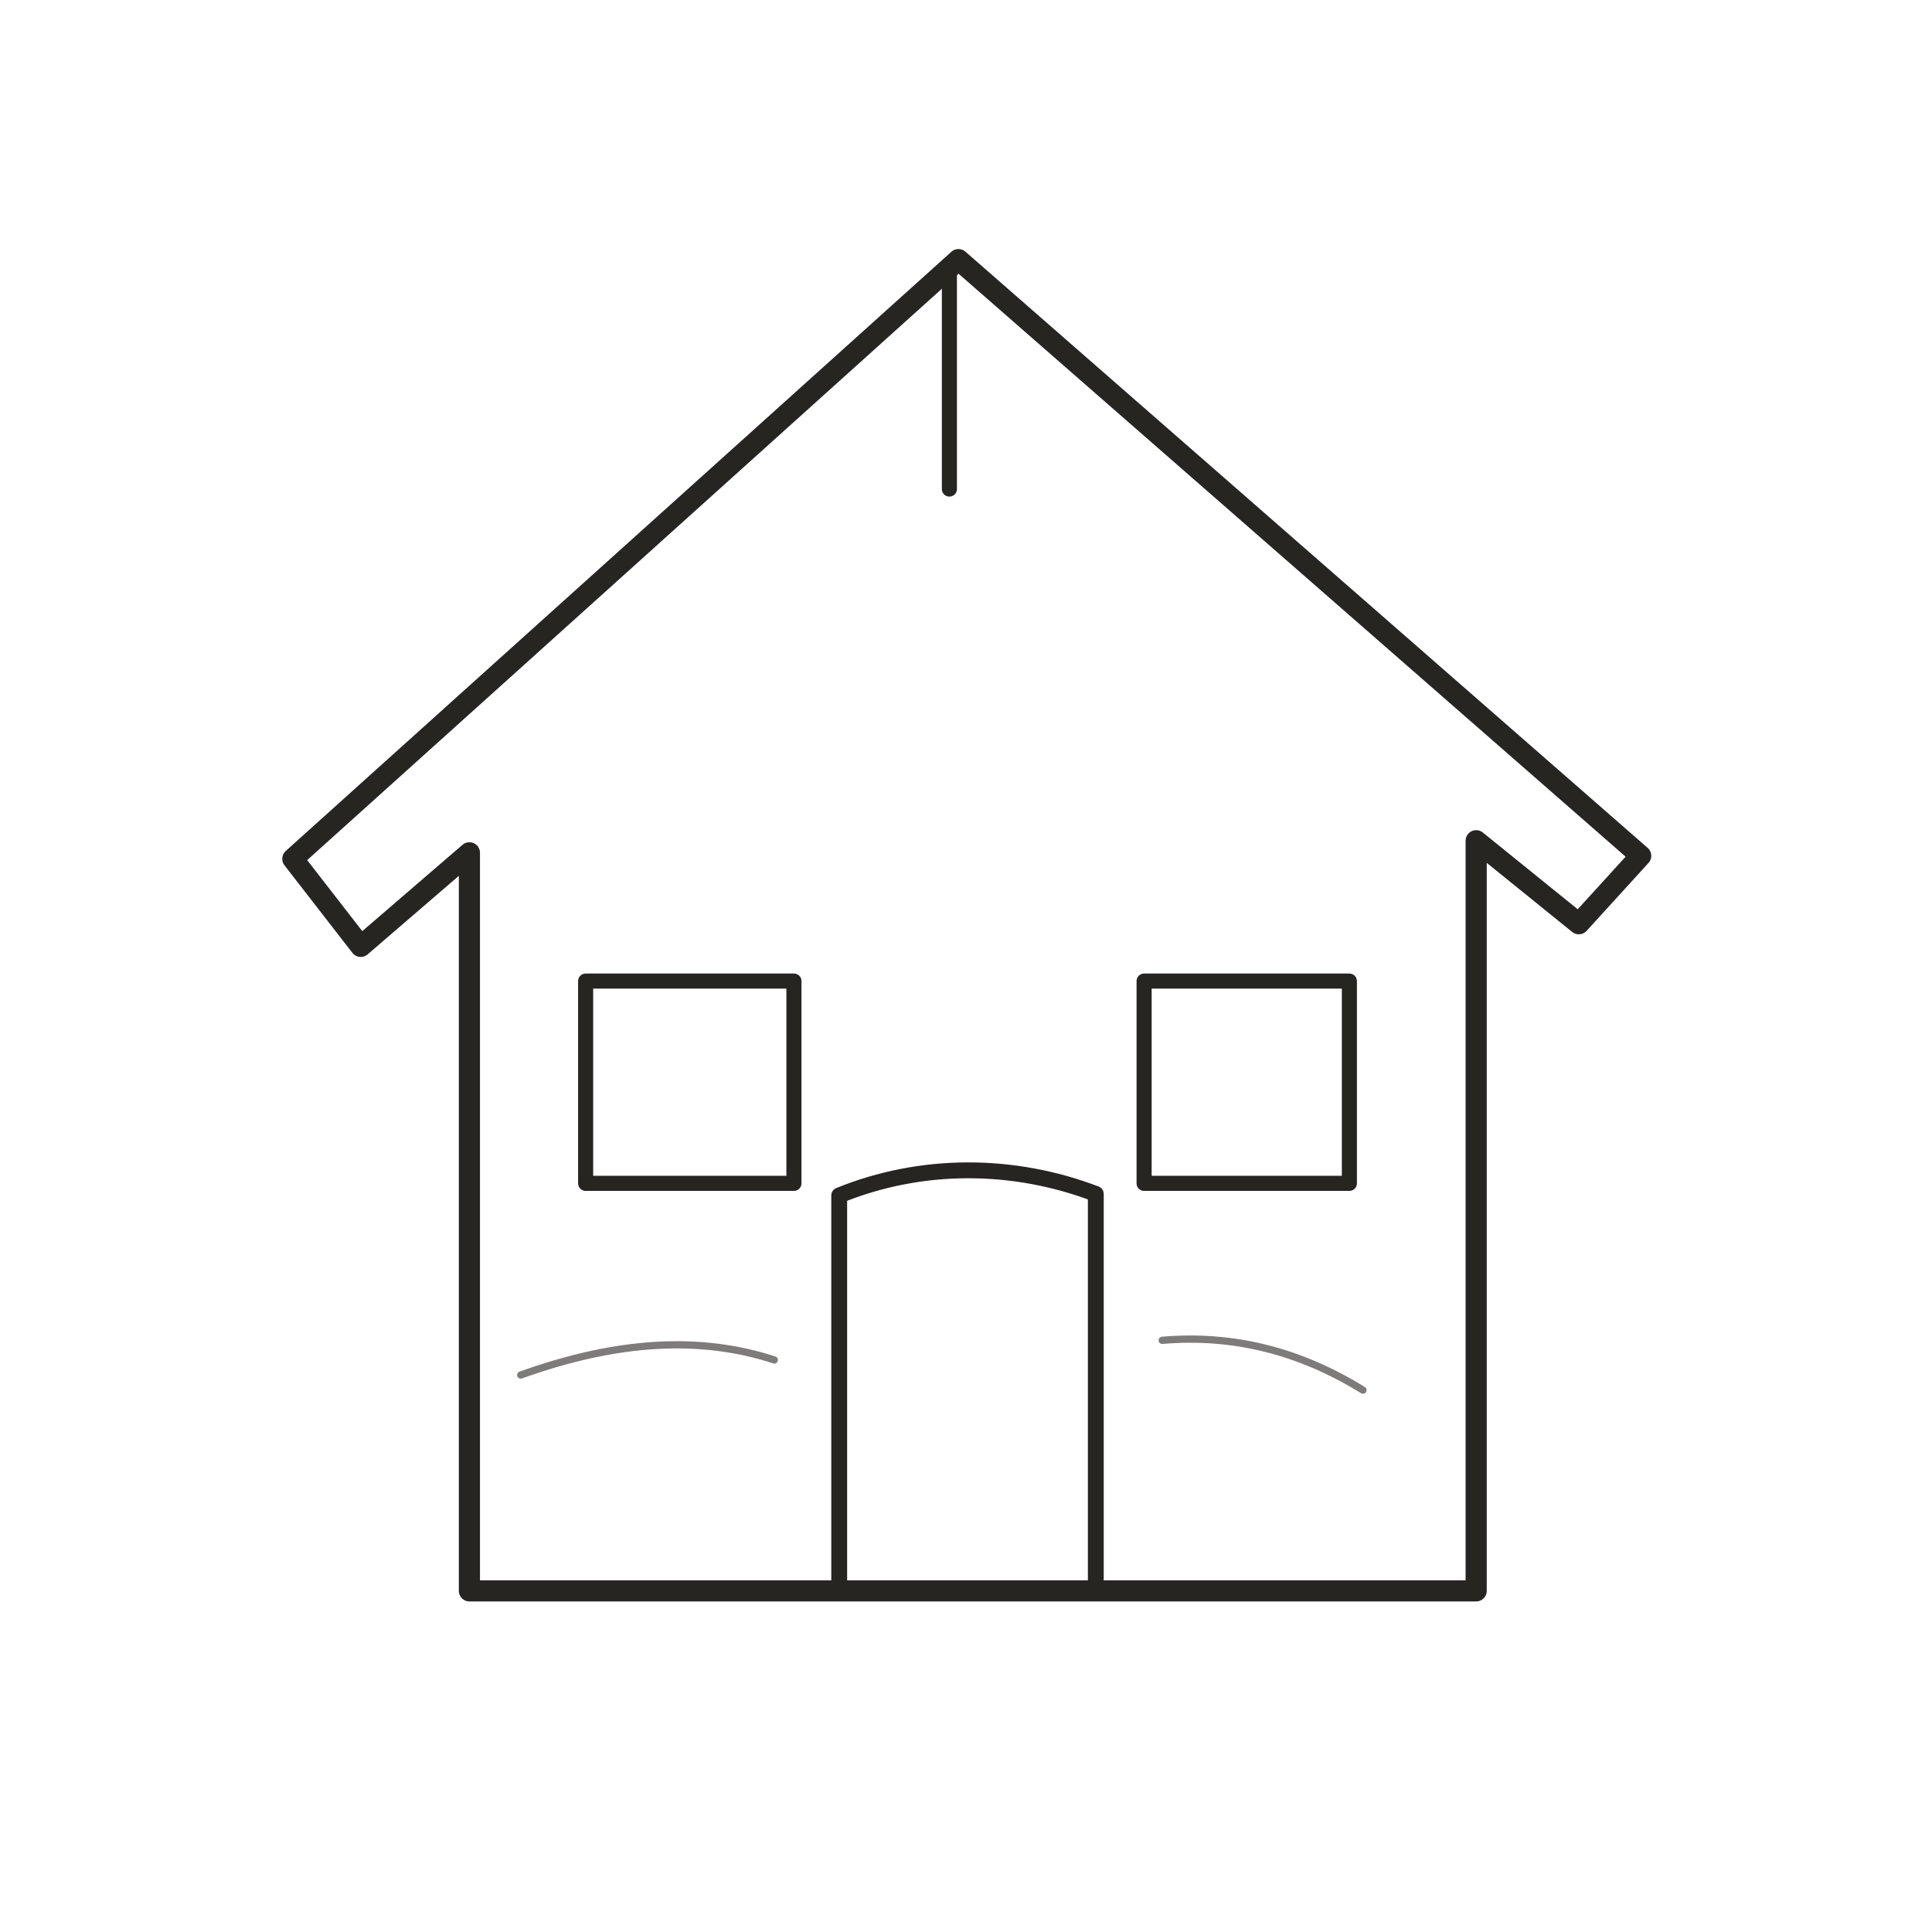
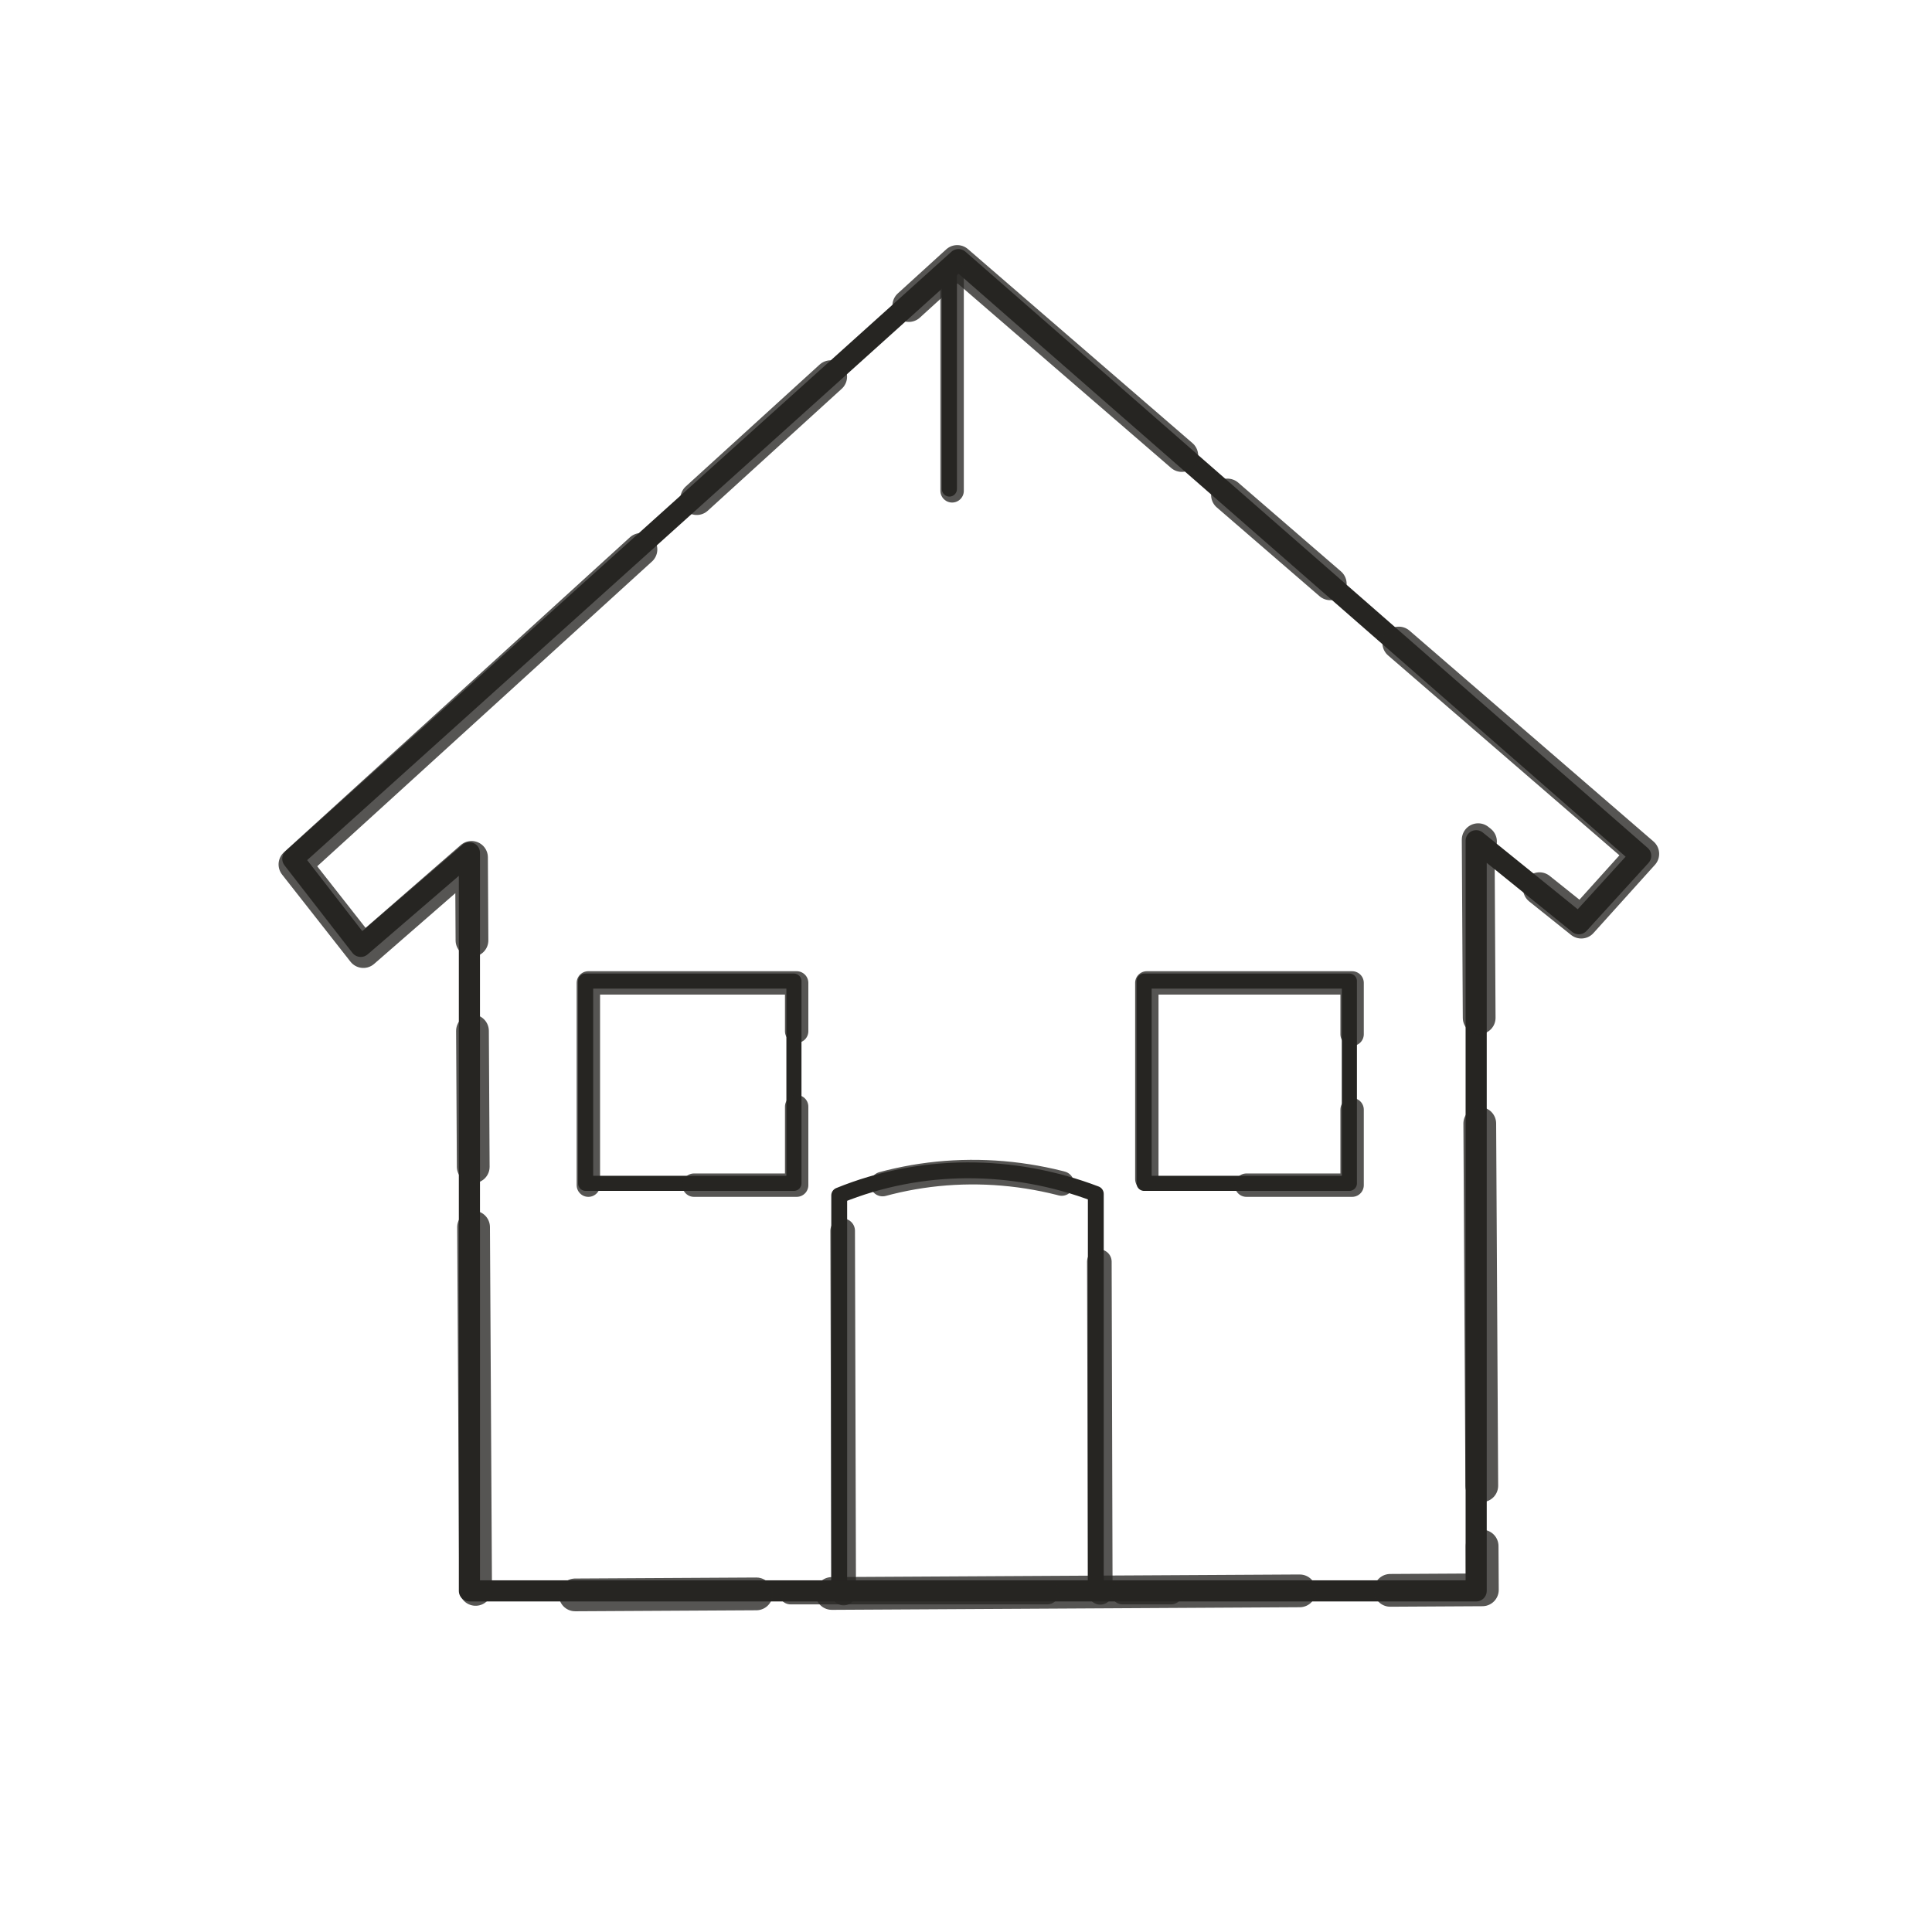
<svg xmlns="http://www.w3.org/2000/svg" viewBox="0 0 128 128" role="img" aria-label="House" data-castalia-style="naturalist-line-v1">
  <g fill="#efeee8" stroke="#262522" stroke-linecap="round" stroke-linejoin="round">
    <path stroke-width="1.4" d="M19.4 56.9 63.5 17.2l45.2 39.5-4.1 4.5-6.8-5.5v49.7H31.1V56.5l-7.2 6.2-4.5-5.8Z" fill="none" />
+     <path stroke-width="2.17" d="M19.4 56.9 63.5 17.2l45.2 39.5-4.1 4.5-6.8-5.5v49.7H31.1V56.5l-7.2 6.2-4.5-5.8Z" fill="none" stroke="#262522" stroke-dasharray="31 5 12 7 24 4 9 6" stroke-dashoffset="0" opacity=".78" transform="translate(.18 .12) rotate(-0.32 64 64)" />
    <path fill="none" stroke-width="1.05" d="M55.6 105.4V79.2c5.4-2.2 11.5-2.2 17-.1v26.3" />
+     <path fill="none" stroke-width="1.63" d="M55.6 105.4V79.2c5.4-2.2 11.5-2.2 17-.1v26.3" stroke="#262522" stroke-dasharray="31 5 12 7 24 4 9 6" stroke-dashoffset="7" opacity=".78" transform="translate(.18 .12) rotate(-0.16 64 64)" />
    <path fill="none" stroke-width="1" d="M38.8 65h13.8v13.4H38.8zM75.8 65h13.6v13.4H75.8zM62.9 17.8v14.6M52.2 105.4h25.2" />
-     <path fill="none" stroke-width=".48" opacity=".6" d="M34.5 91.1c6.4-2.3 11.9-2.6 16.8-1M77 88.8c4.7-.4 9.1.7 13.3 3.3" />
+     <path fill="none" stroke-width="1.55" d="M38.8 65h13.8v13.4H38.8zM75.8 65h13.6v13.4H75.8zM62.9 17.8v14.6M52.2 105.4h25.2" stroke="#262522" stroke-dasharray="31 5 12 7 24 4 9 6" stroke-dashoffset="14" opacity=".78" transform="translate(.18 .12) rotate(0.00 64 64)" />
  </g>
</svg>
